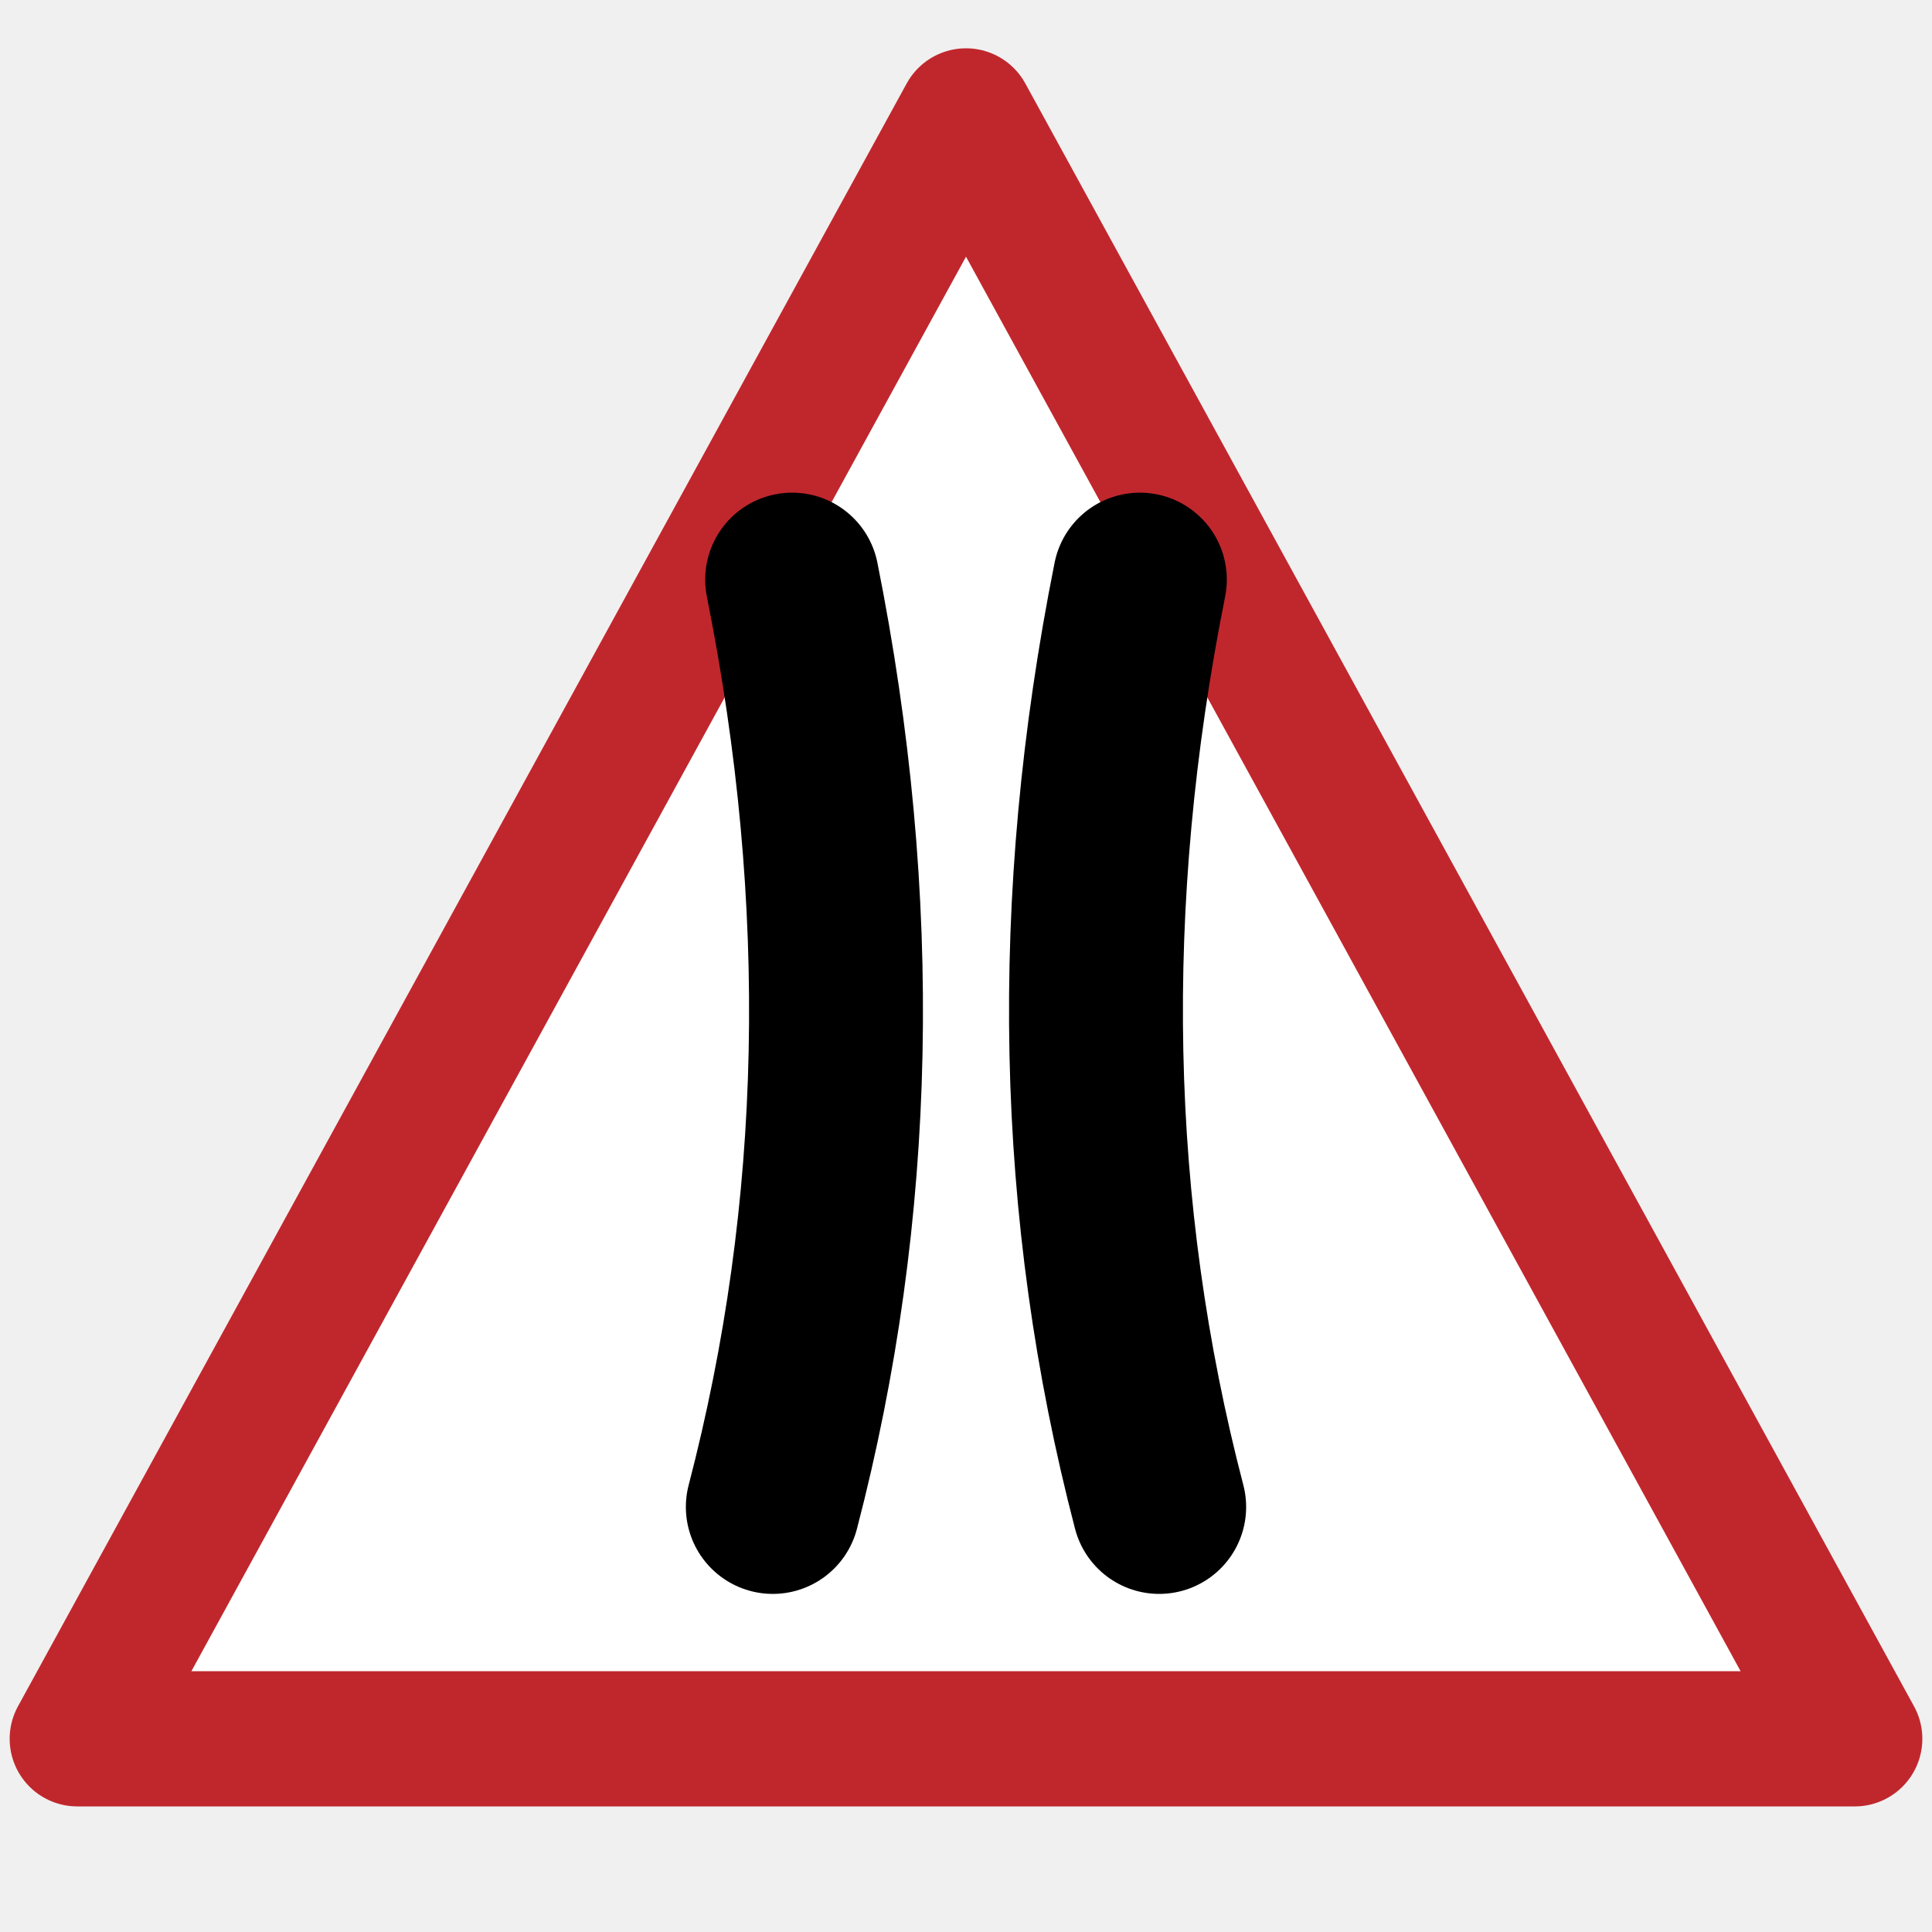
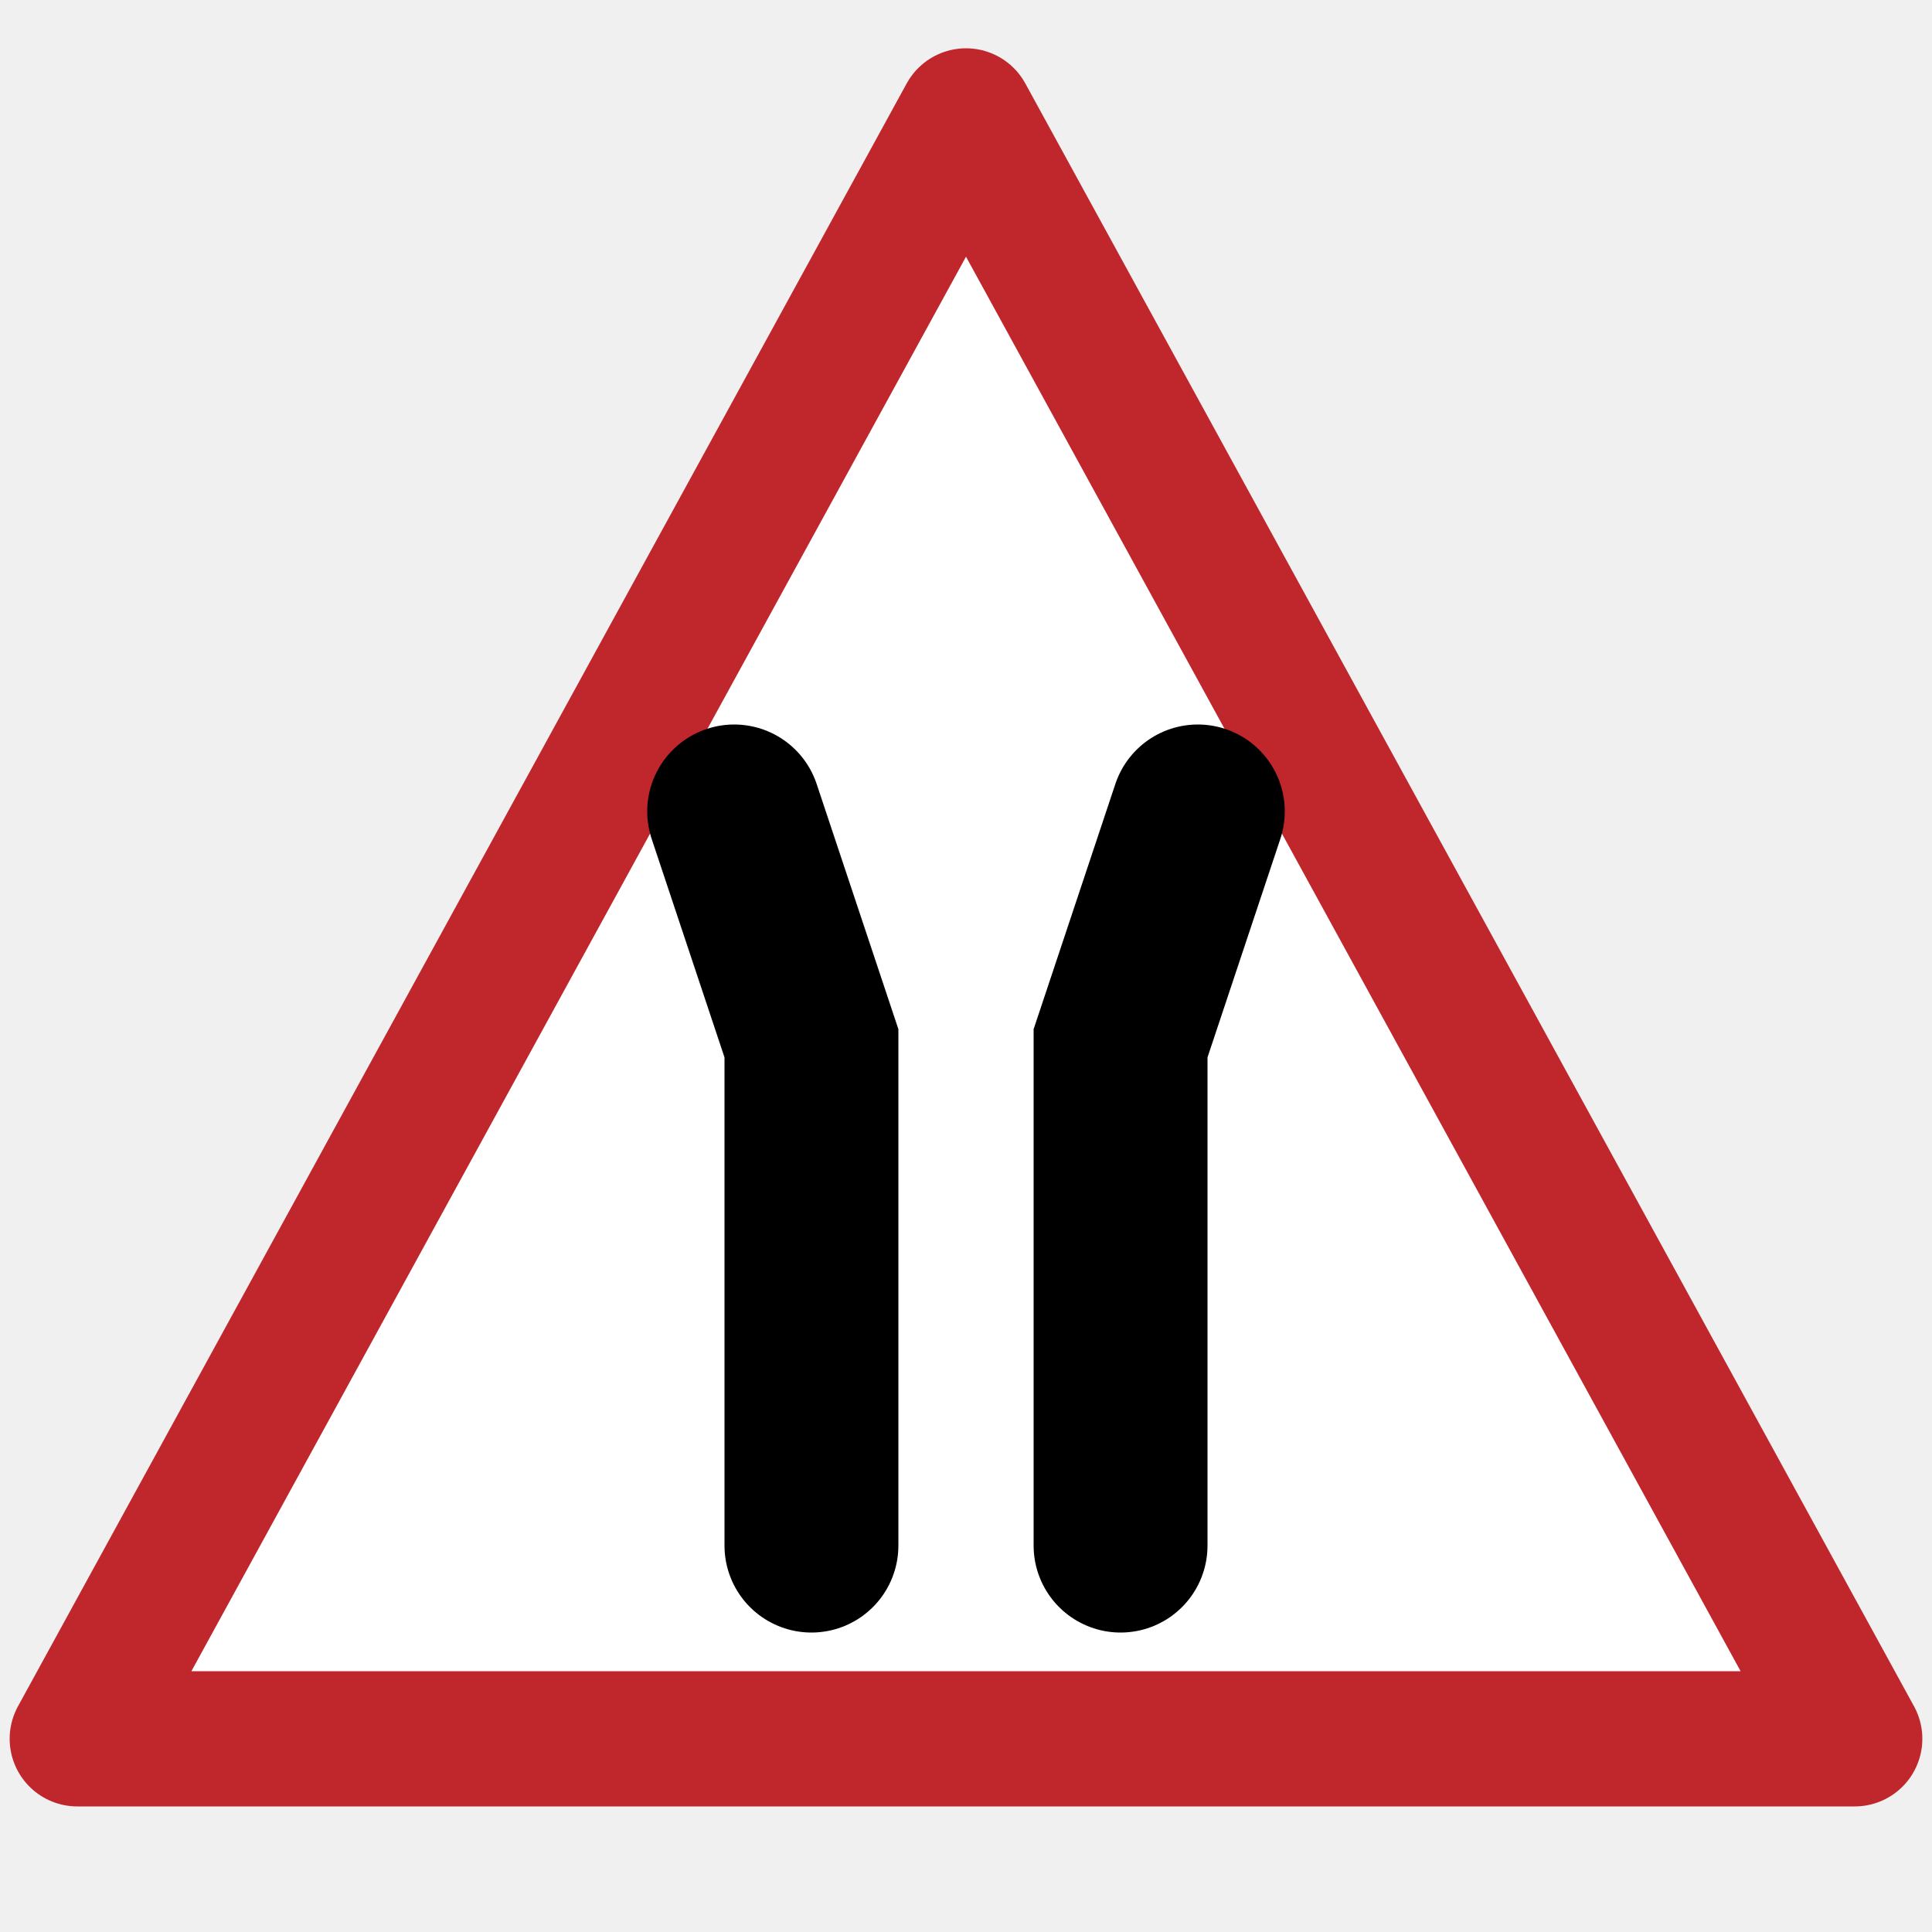
<svg xmlns="http://www.w3.org/2000/svg" viewBox="0 0 100 100" role="img">
  <polygon points="50,6 96,90 4,90" fill="#fff" stroke="#c0272d" stroke-width="7" stroke-linejoin="round" />
-   <path d="M41 30 Q46 55 40 78" stroke="#000" stroke-width="9" fill="none" stroke-linecap="round" />
-   <path d="M59 30 Q54 55 60 78" stroke="#000" stroke-width="9" fill="none" stroke-linecap="round" />
+   <path d="M38 42 Q40 48 42 54 L42 80" stroke="#000" stroke-width="9" fill="none" stroke-linecap="round" />
+   <path d="M62 42 Q60 48 58 54 L58 80" stroke="#000" stroke-width="9" fill="none" stroke-linecap="round" />
</svg>
